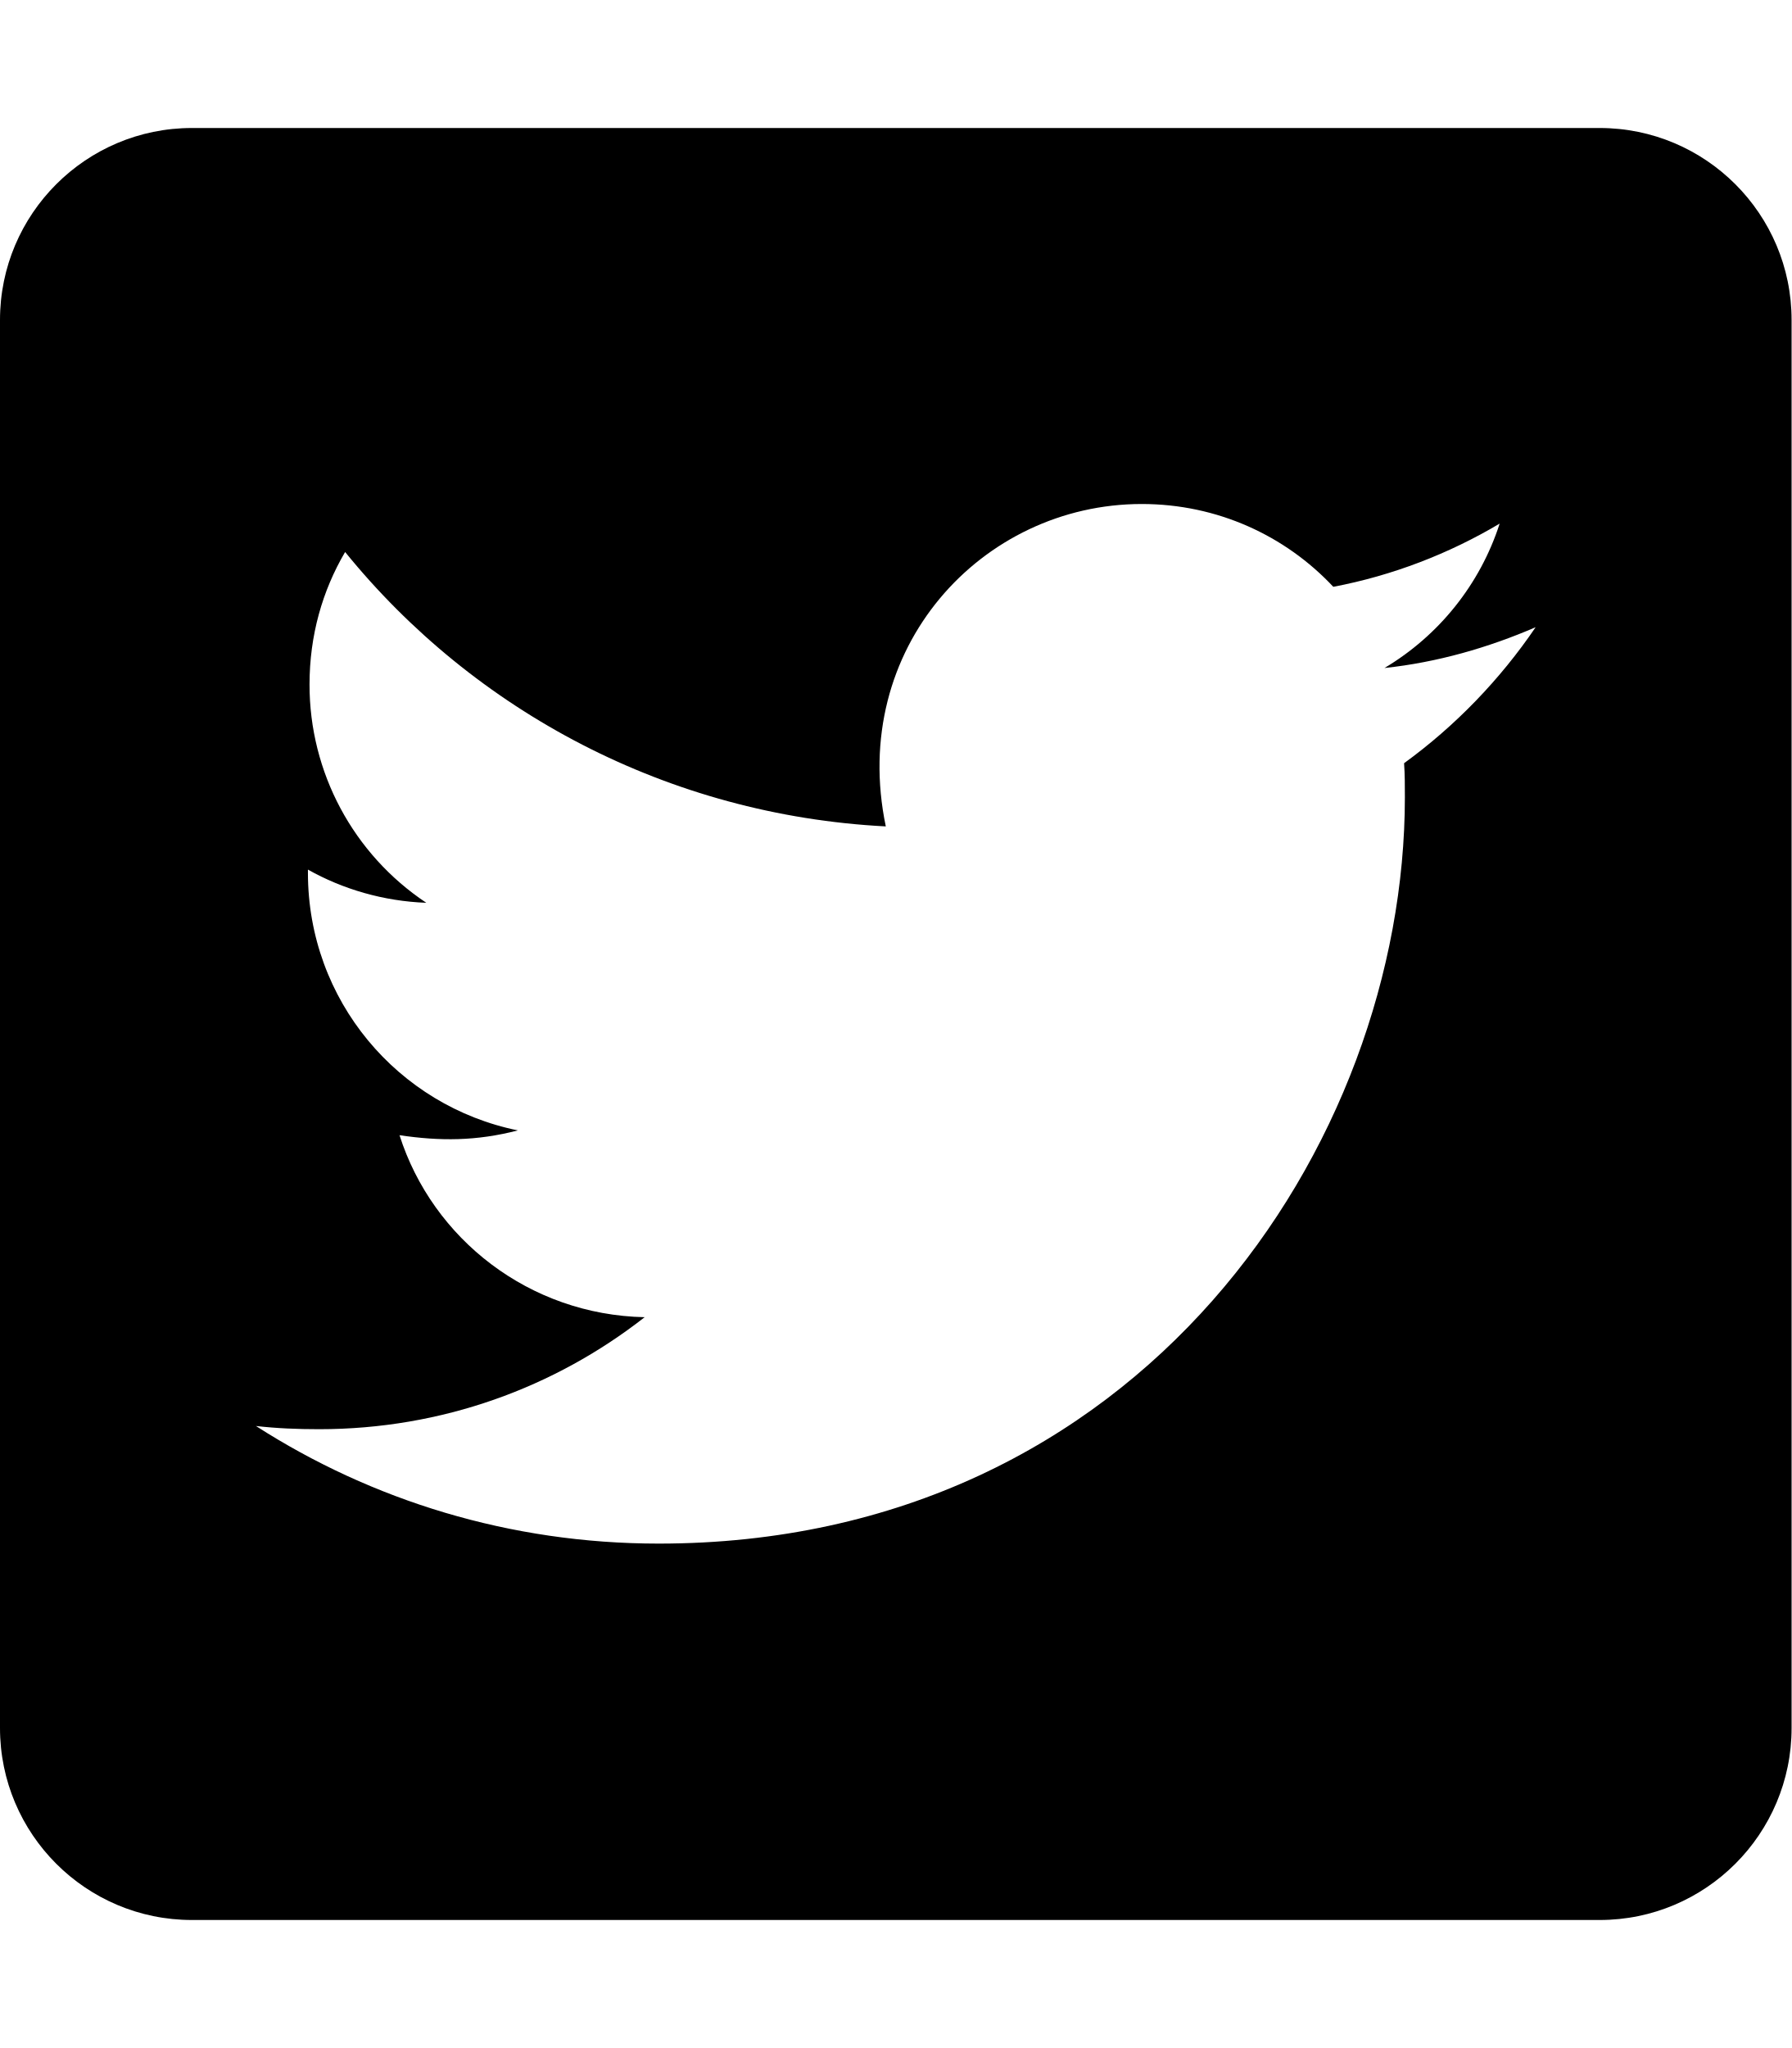
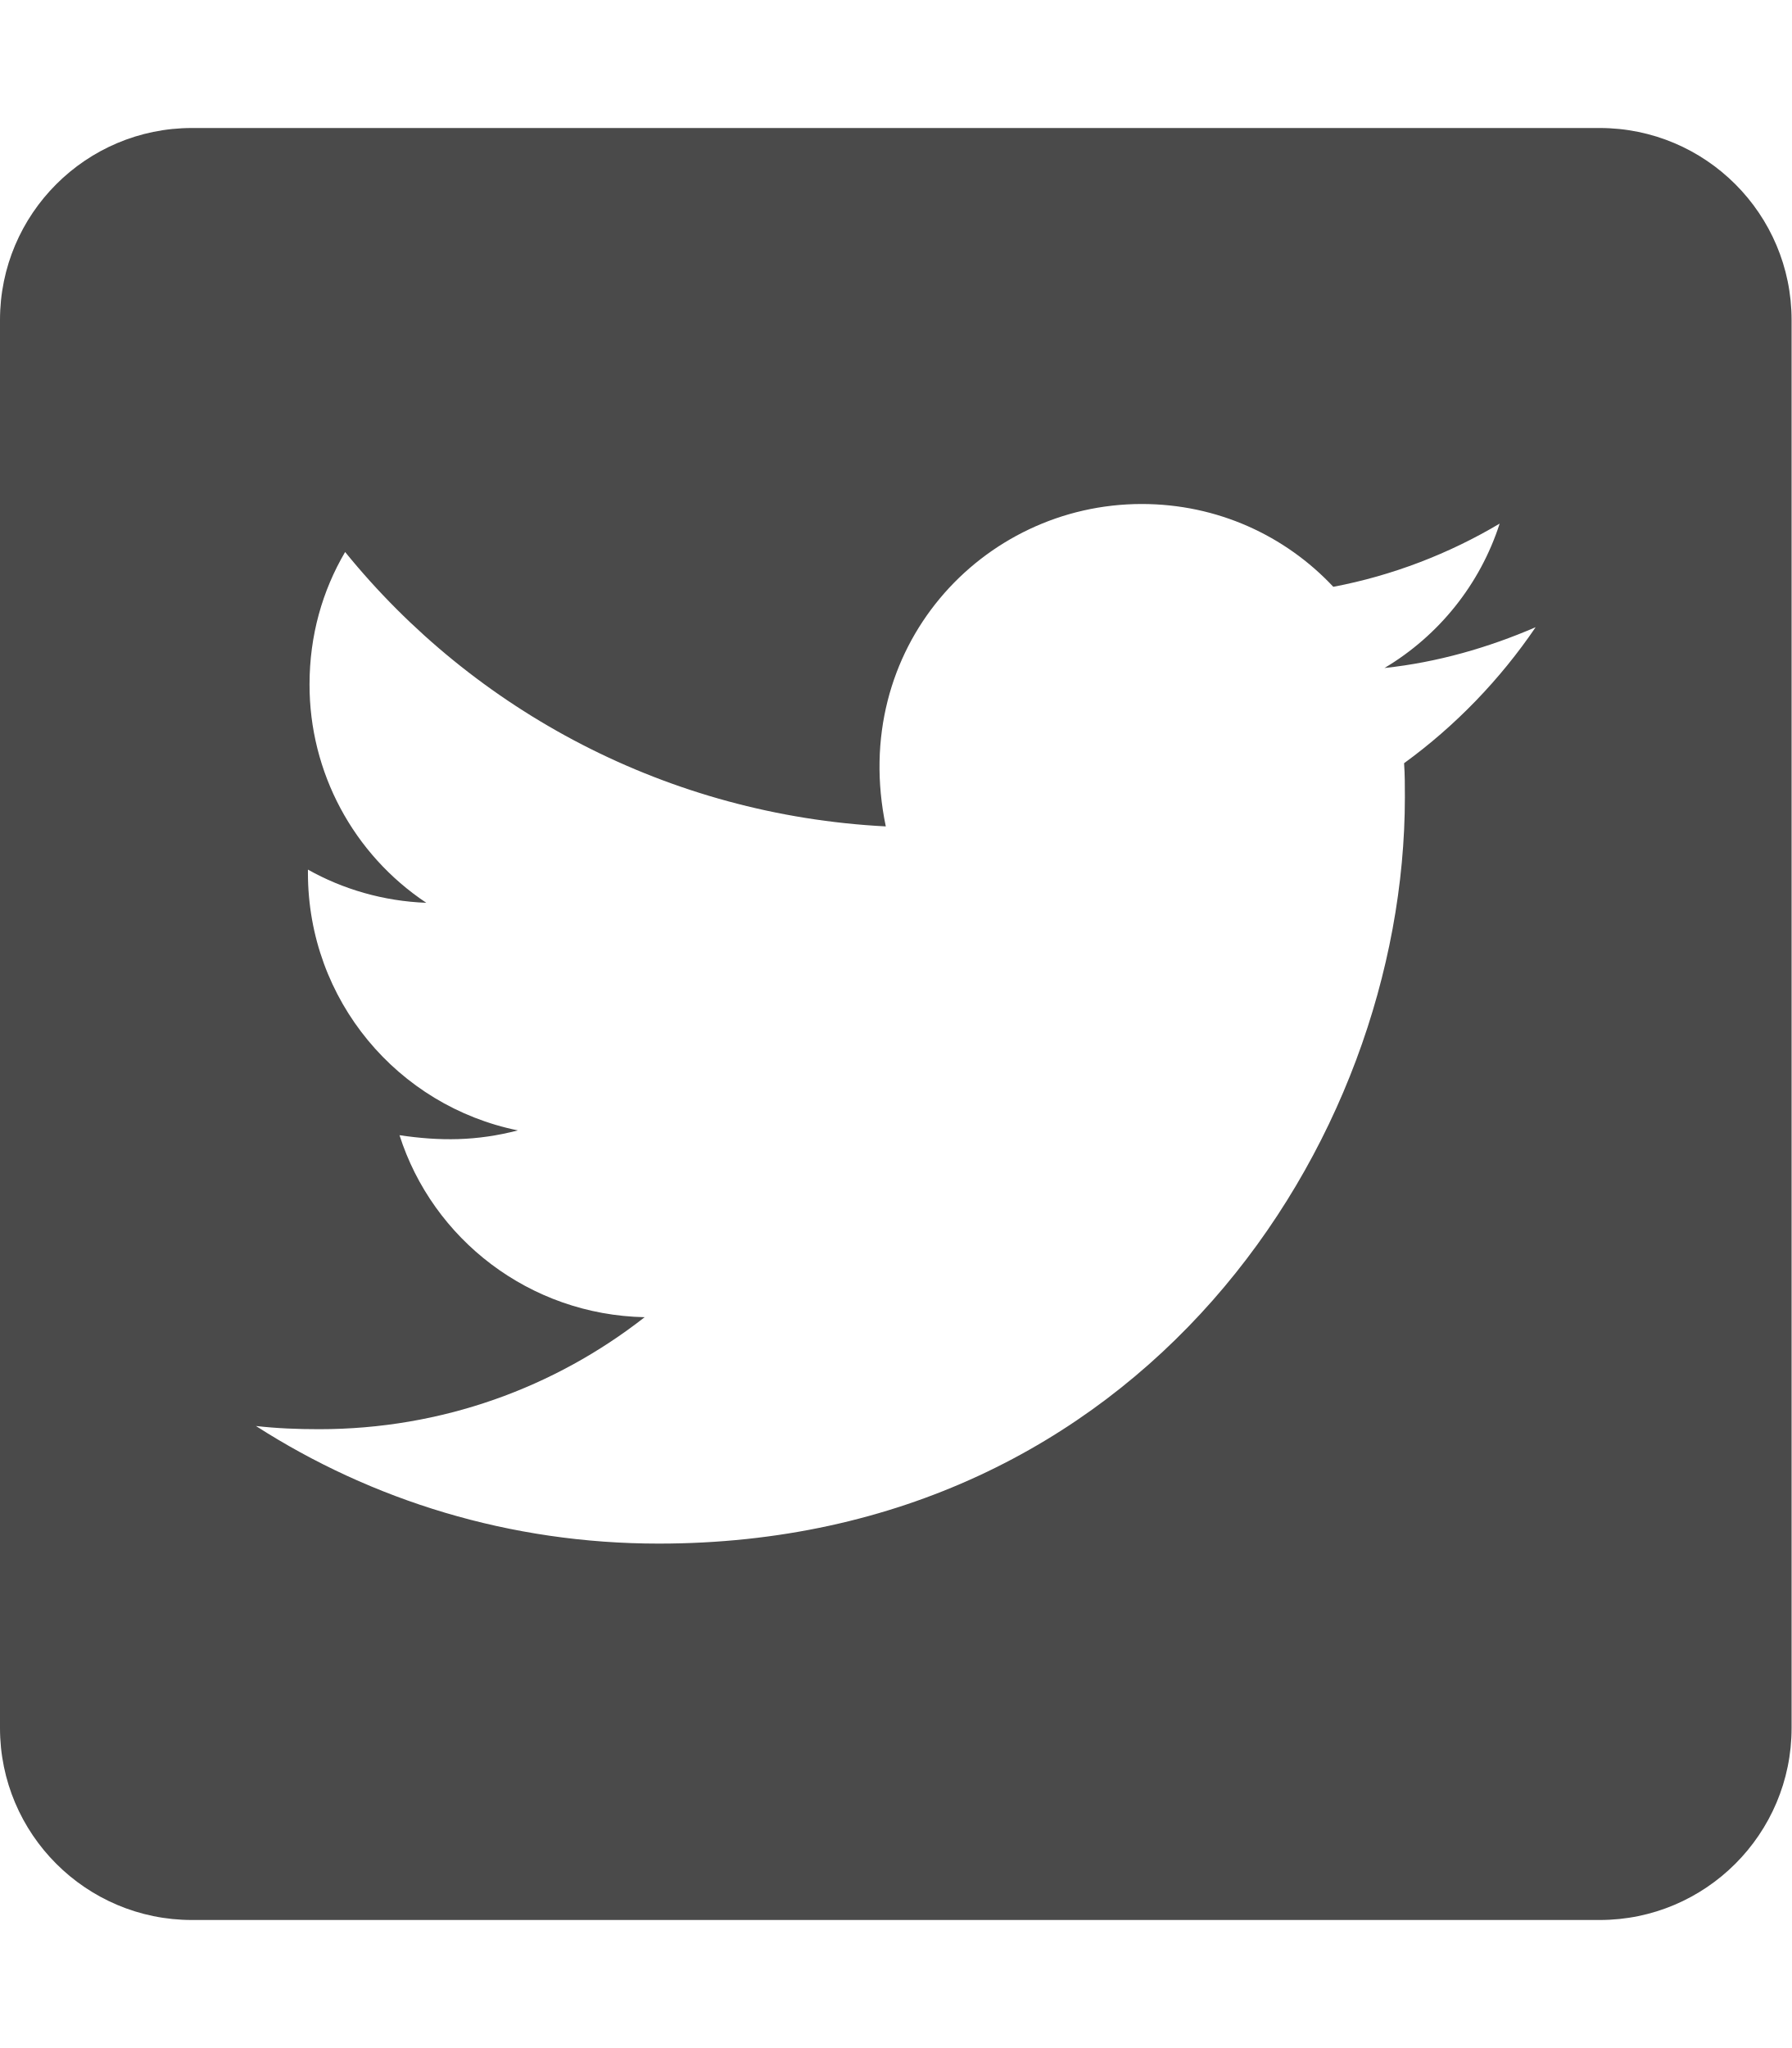
<svg xmlns="http://www.w3.org/2000/svg" aria-hidden="true" focusable="false" data-prefix="fab" data-icon="twitter-square" class="svg-inline--fa fa-twitter-square fa-w-14" role="img" viewBox="0 0 448 512">
-   <path fill="currentColor" d="M400 32H48C21.5 32 0 53.5 0 80v352c0 26.5 21.5 48 48 48h352c26.5 0 48-21.5 48-48V80c0-26.5-21.5-48-48-48zm-48.9 158.8c.2 2.8.2 5.7.2 8.5 0 86.7-66 186.6-186.6 186.6-37.2 0-71.7-10.8-100.7-29.4 5.3.6 10.4.8 15.8.8 30.7 0 58.9-10.4 81.4-28-28.8-.6-53-19.5-61.3-45.5 10.1 1.5 19.2 1.5 29.6-1.2-30-6.1-52.5-32.5-52.5-64.4v-.8c8.7 4.9 18.9 7.9 29.6 8.3a65.447 65.447 0 0 1-29.2-54.6c0-12.2 3.2-23.4 8.9-33.1 32.3 39.8 80.8 65.8 135.2 68.6-9.3-44.5 24-80.6 64-80.6 18.9 0 35.9 7.9 47.9 20.7 14.8-2.8 29-8.3 41.6-15.8-4.9 15.2-15.2 28-28.8 36.1 13.2-1.4 26-5.1 37.8-10.2-8.9 13.1-20.1 24.7-32.9 34z" />
+   <path fill="#4a4a4a" d="M400 32H48C21.5 32 0 53.5 0 80v352c0 26.5 21.5 48 48 48h352c26.5 0 48-21.5 48-48V80c0-26.5-21.5-48-48-48zm-48.9 158.8c.2 2.8.2 5.7.2 8.5 0 86.7-66 186.6-186.6 186.6-37.2 0-71.7-10.8-100.7-29.4 5.3.6 10.4.8 15.8.8 30.7 0 58.9-10.4 81.4-28-28.8-.6-53-19.5-61.3-45.5 10.1 1.5 19.2 1.5 29.6-1.2-30-6.1-52.5-32.5-52.5-64.4v-.8c8.7 4.9 18.9 7.9 29.6 8.3a65.447 65.447 0 0 1-29.2-54.6c0-12.2 3.2-23.4 8.9-33.1 32.3 39.8 80.8 65.8 135.2 68.6-9.3-44.5 24-80.6 64-80.6 18.9 0 35.9 7.9 47.9 20.7 14.8-2.8 29-8.3 41.6-15.8-4.9 15.2-15.2 28-28.8 36.1 13.2-1.4 26-5.1 37.8-10.2-8.9 13.1-20.1 24.7-32.9 34z" />
</svg>
